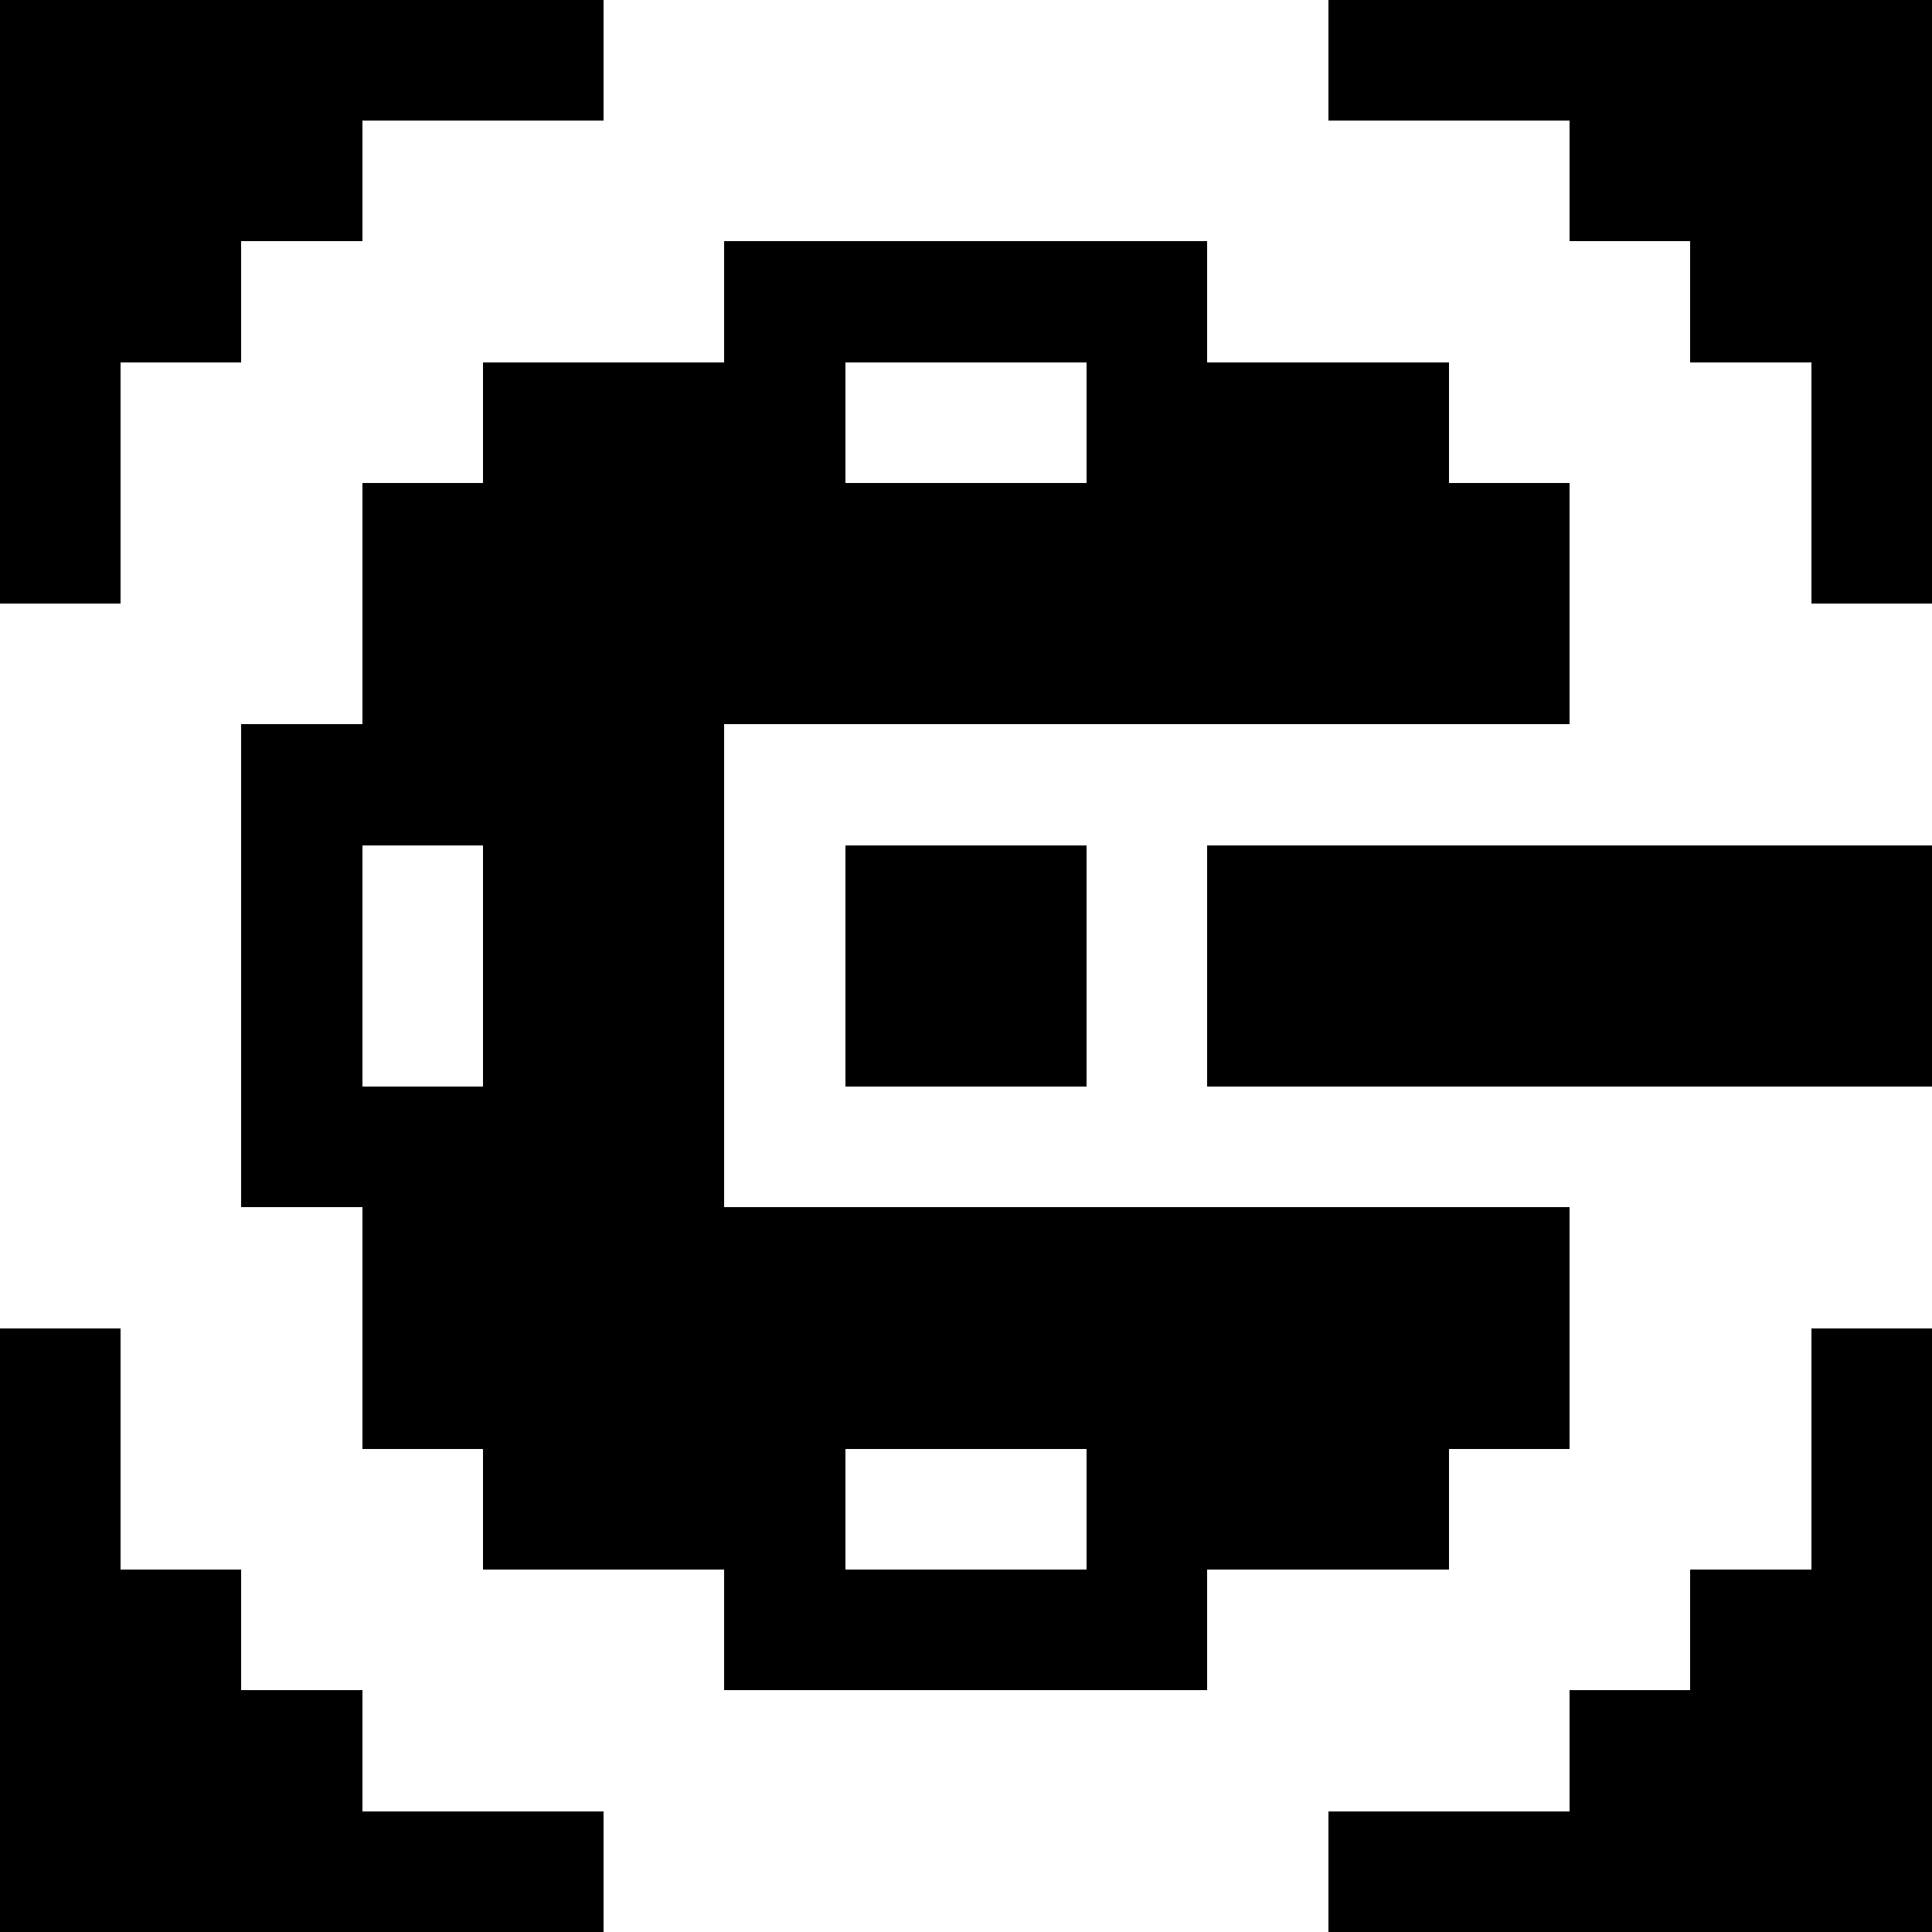
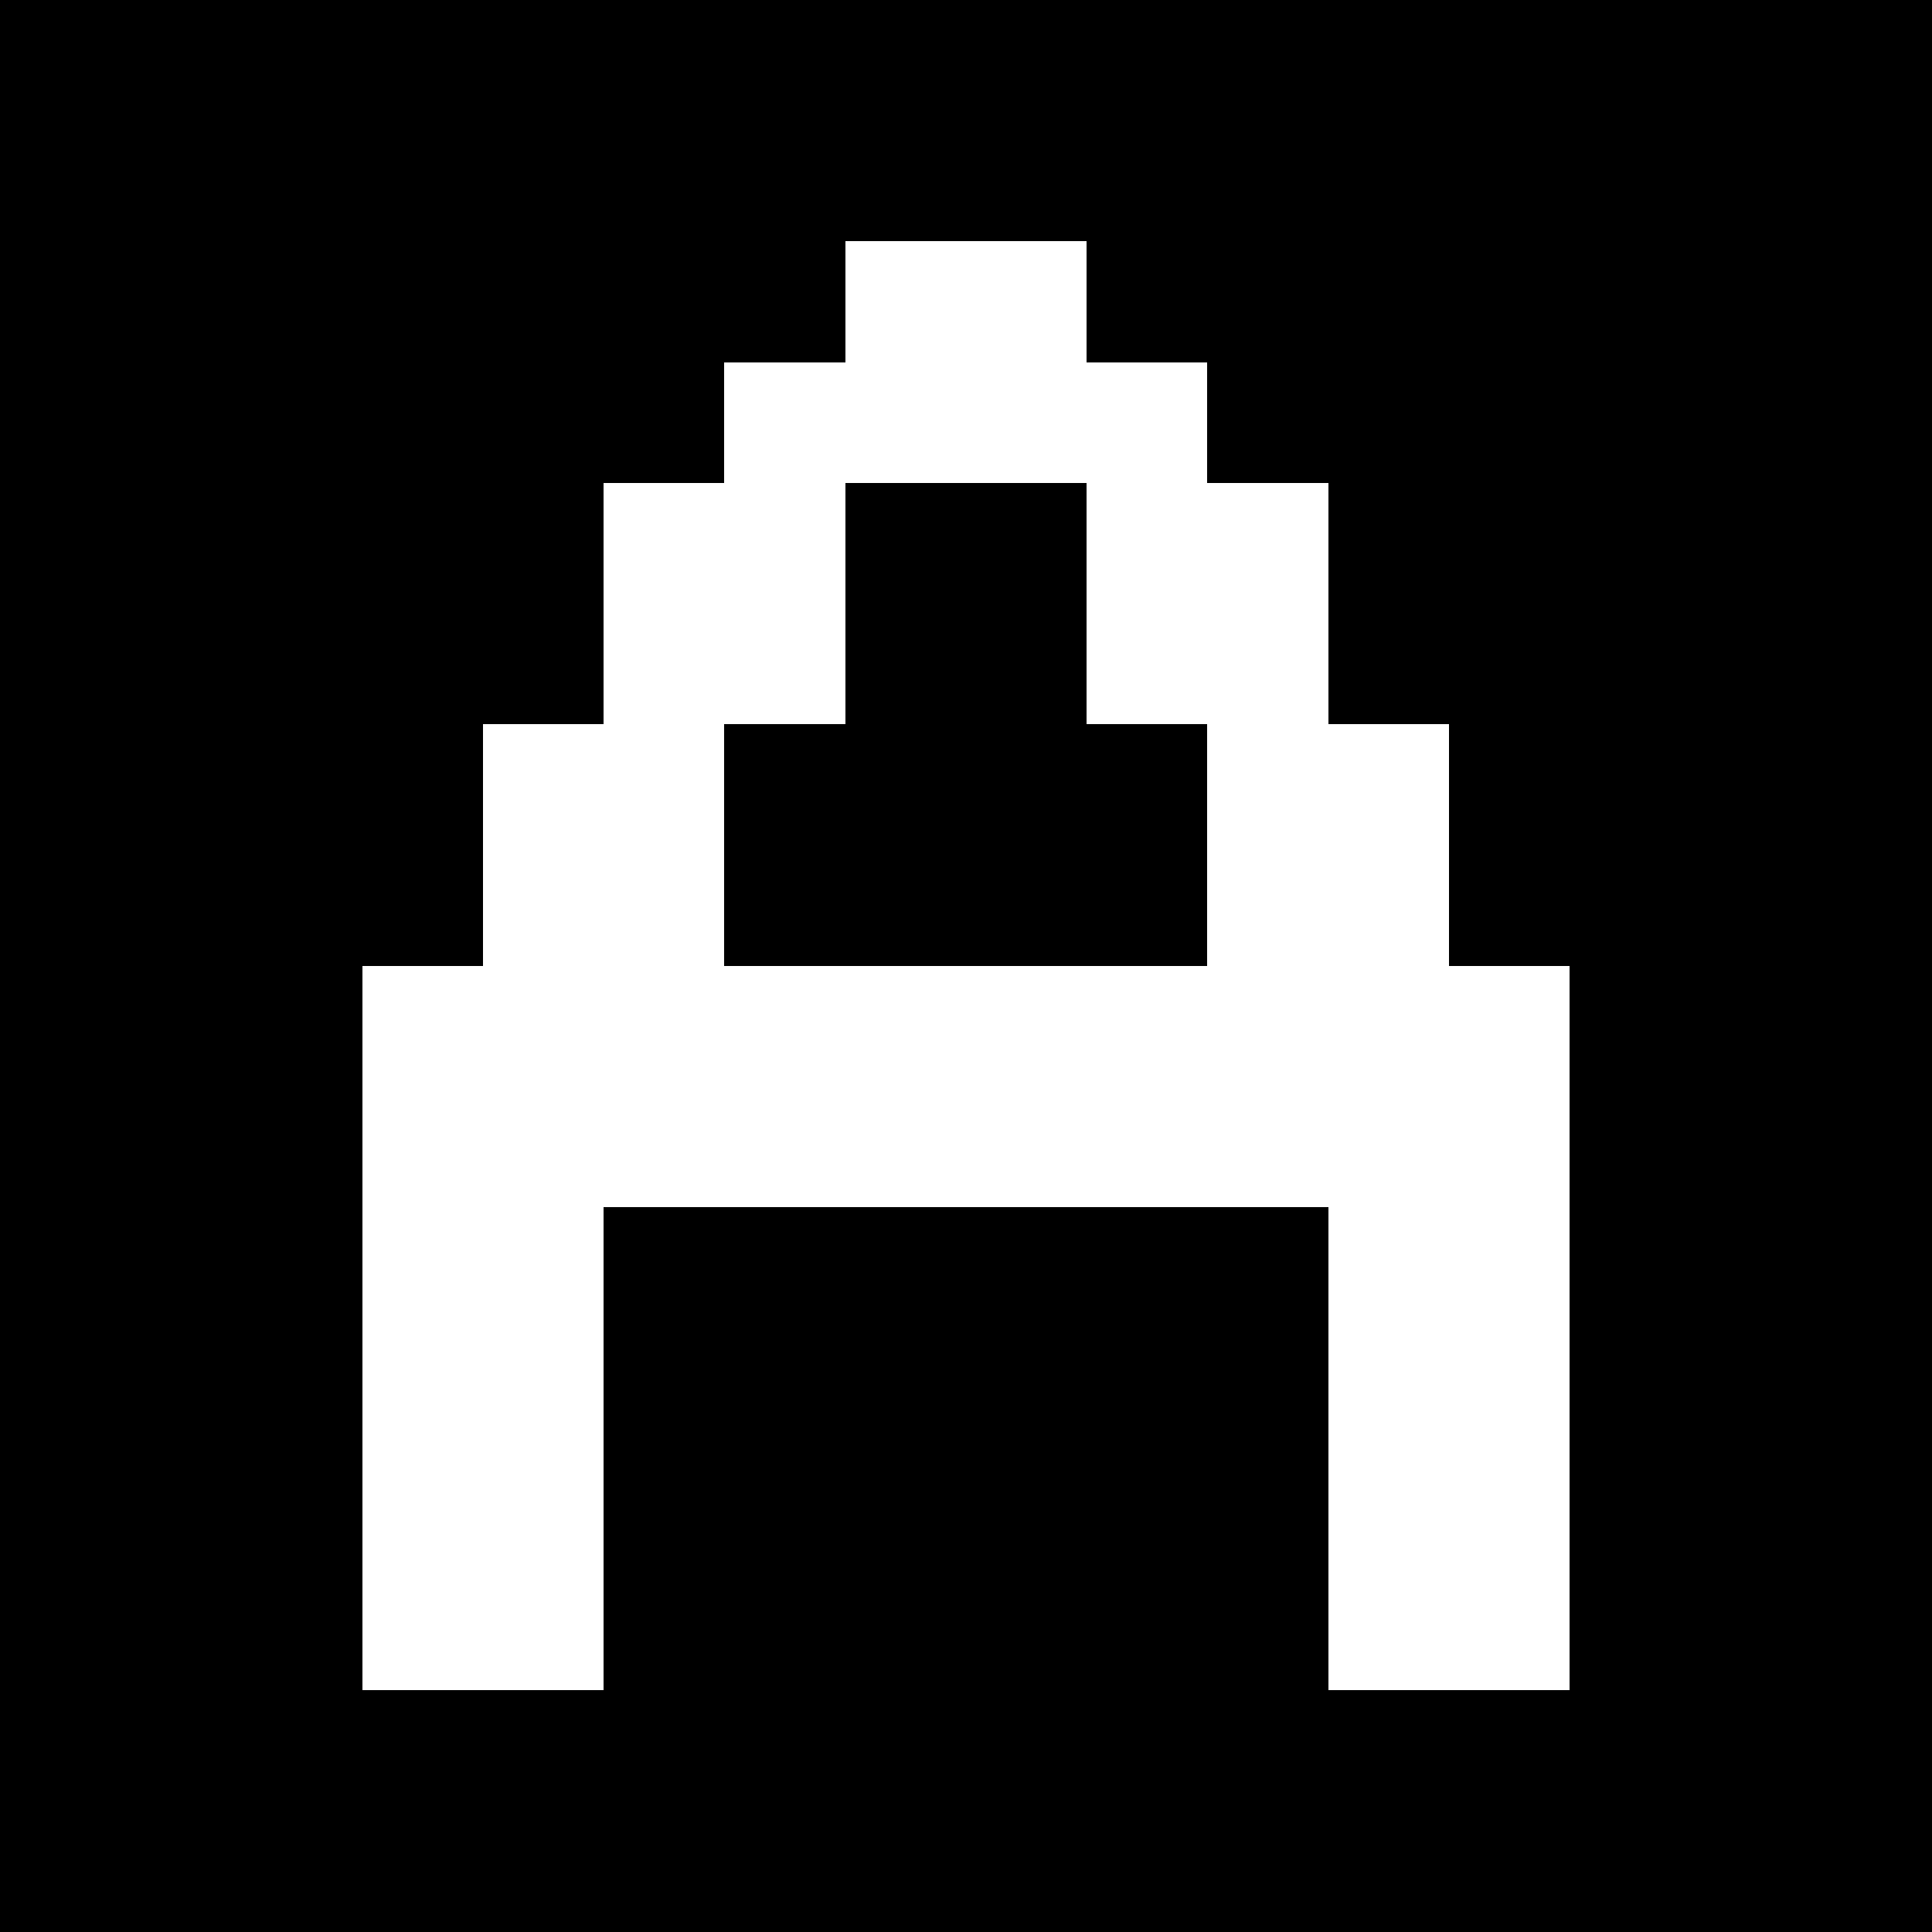
- <svg xmlns="http://www.w3.org/2000/svg" viewBox="0 0 16 16" shape-rendering="crispEdges" role="img" aria-label="Christopher">
+ <svg xmlns="http://www.w3.org/2000/svg" viewBox="0 0 16 16" shape-rendering="crispEdges" role="img" aria-label="AVA">
  <rect width="16" height="16" fill="#000000" />
-   <path d="M5 0h6v1H5zM3 1h10v1H3zM2 2h4v1H2zM10 2h4v1H10zM1 3h3v1H1zM7 3h2v1H7zM12 3h3v1H12zM1 4h2v1H1zM13 4h2v1H13zM0 5h3v1H0zM13 5h3v1H13zM0 6h2v1H0zM6 6h10v1H6zM0 7h2v1H0zM3 7h1v1H3zM6 7h1v1H6zM9 7h1v1H9zM0 8h2v1H0zM3 8h1v1H3zM6 8h1v1H6zM9 8h1v1H9zM0 9h2v1H0zM6 9h10v1H6zM0 10h3v1H0zM13 10h3v1H13zM1 11h2v1H1zM13 11h2v1H13zM1 12h3v1H1zM7 12h2v1H7zM12 12h3v1H12zM2 13h4v1H2zM10 13h4v1H10zM3 14h10v1H3zM5 15h6v1H5z" fill="#ffffff" />
+   <path d="M7 2h2v1H7zM6 3h4v1H6zM5 4h2v1H5zM9 4h2v1H9zM5 5h2v1H5zM9 5h2v1H9zM4 6h2v1H4zM10 6h2v1H10zM4 7h2v1H4zM10 7h2v1H10zM3 8h10v1H3zM3 9h10v1H3zM3 10h2v1H3zM11 10h2v1H11zM3 11h2v1H3zM11 11h2v1H11zM3 12h2v1H3zM11 12h2v1H11zM3 13h2v1H3zM11 13h2v1H11z" fill="#ffffff" />
</svg>
